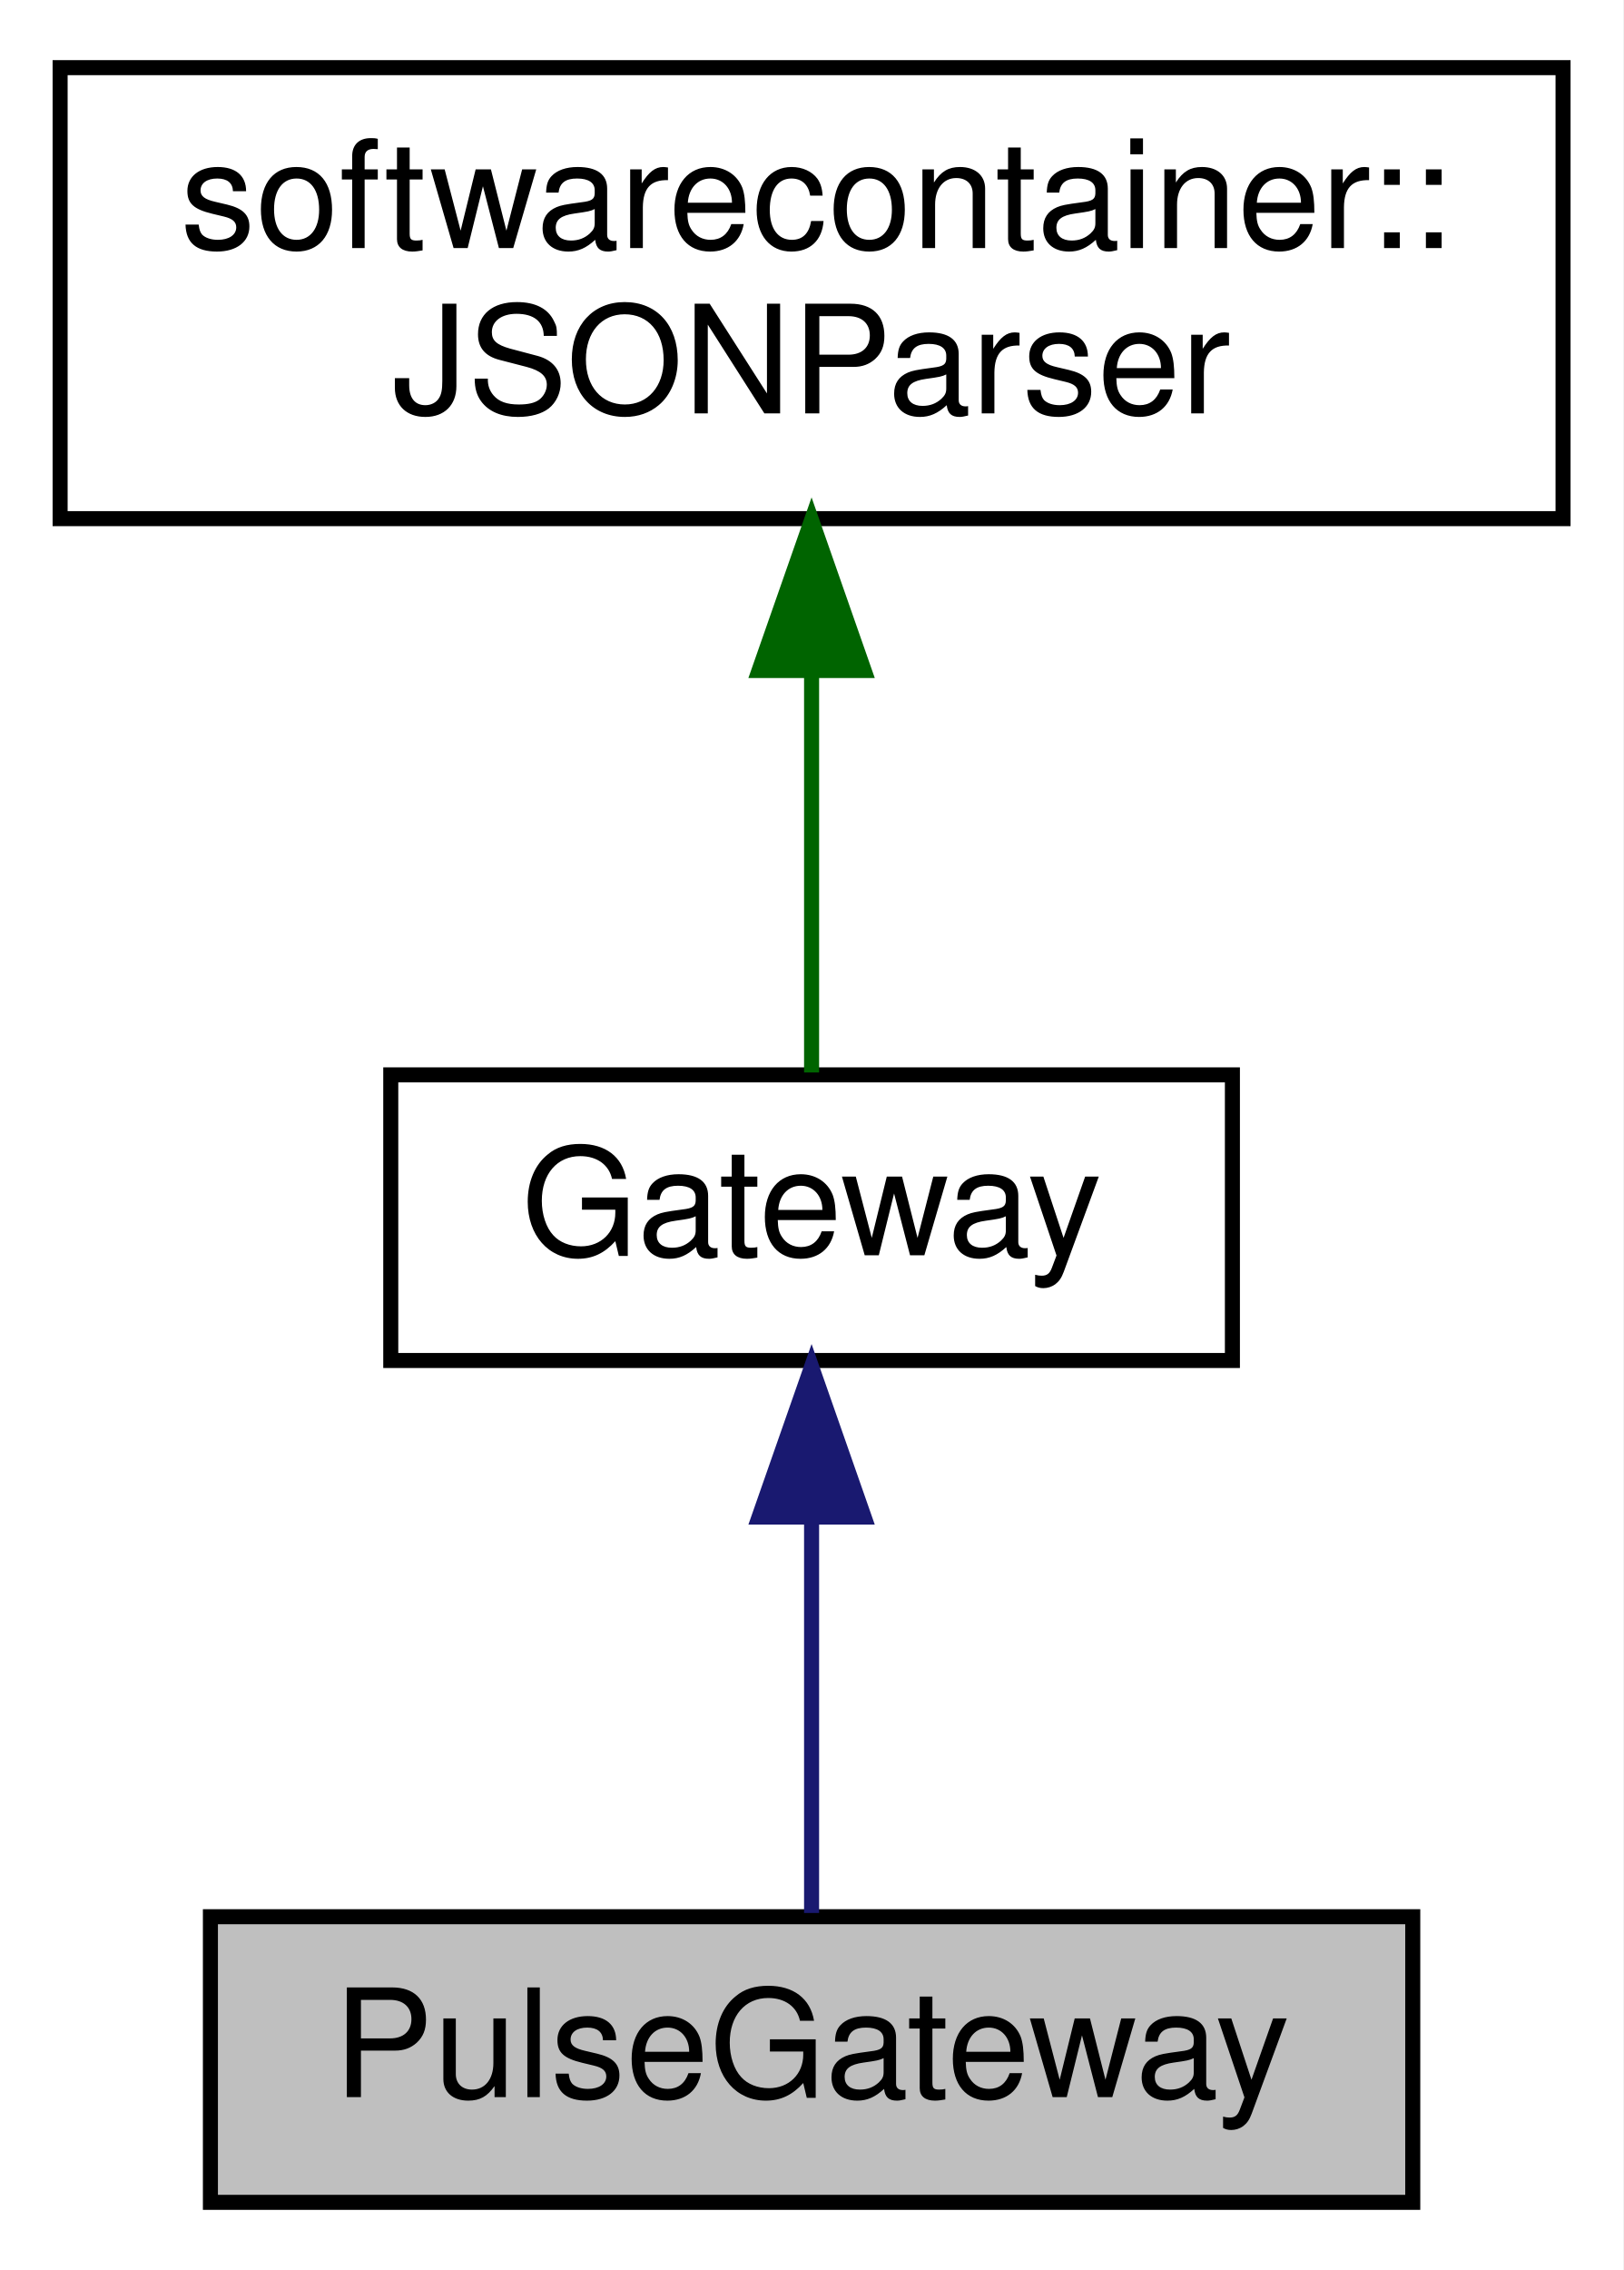
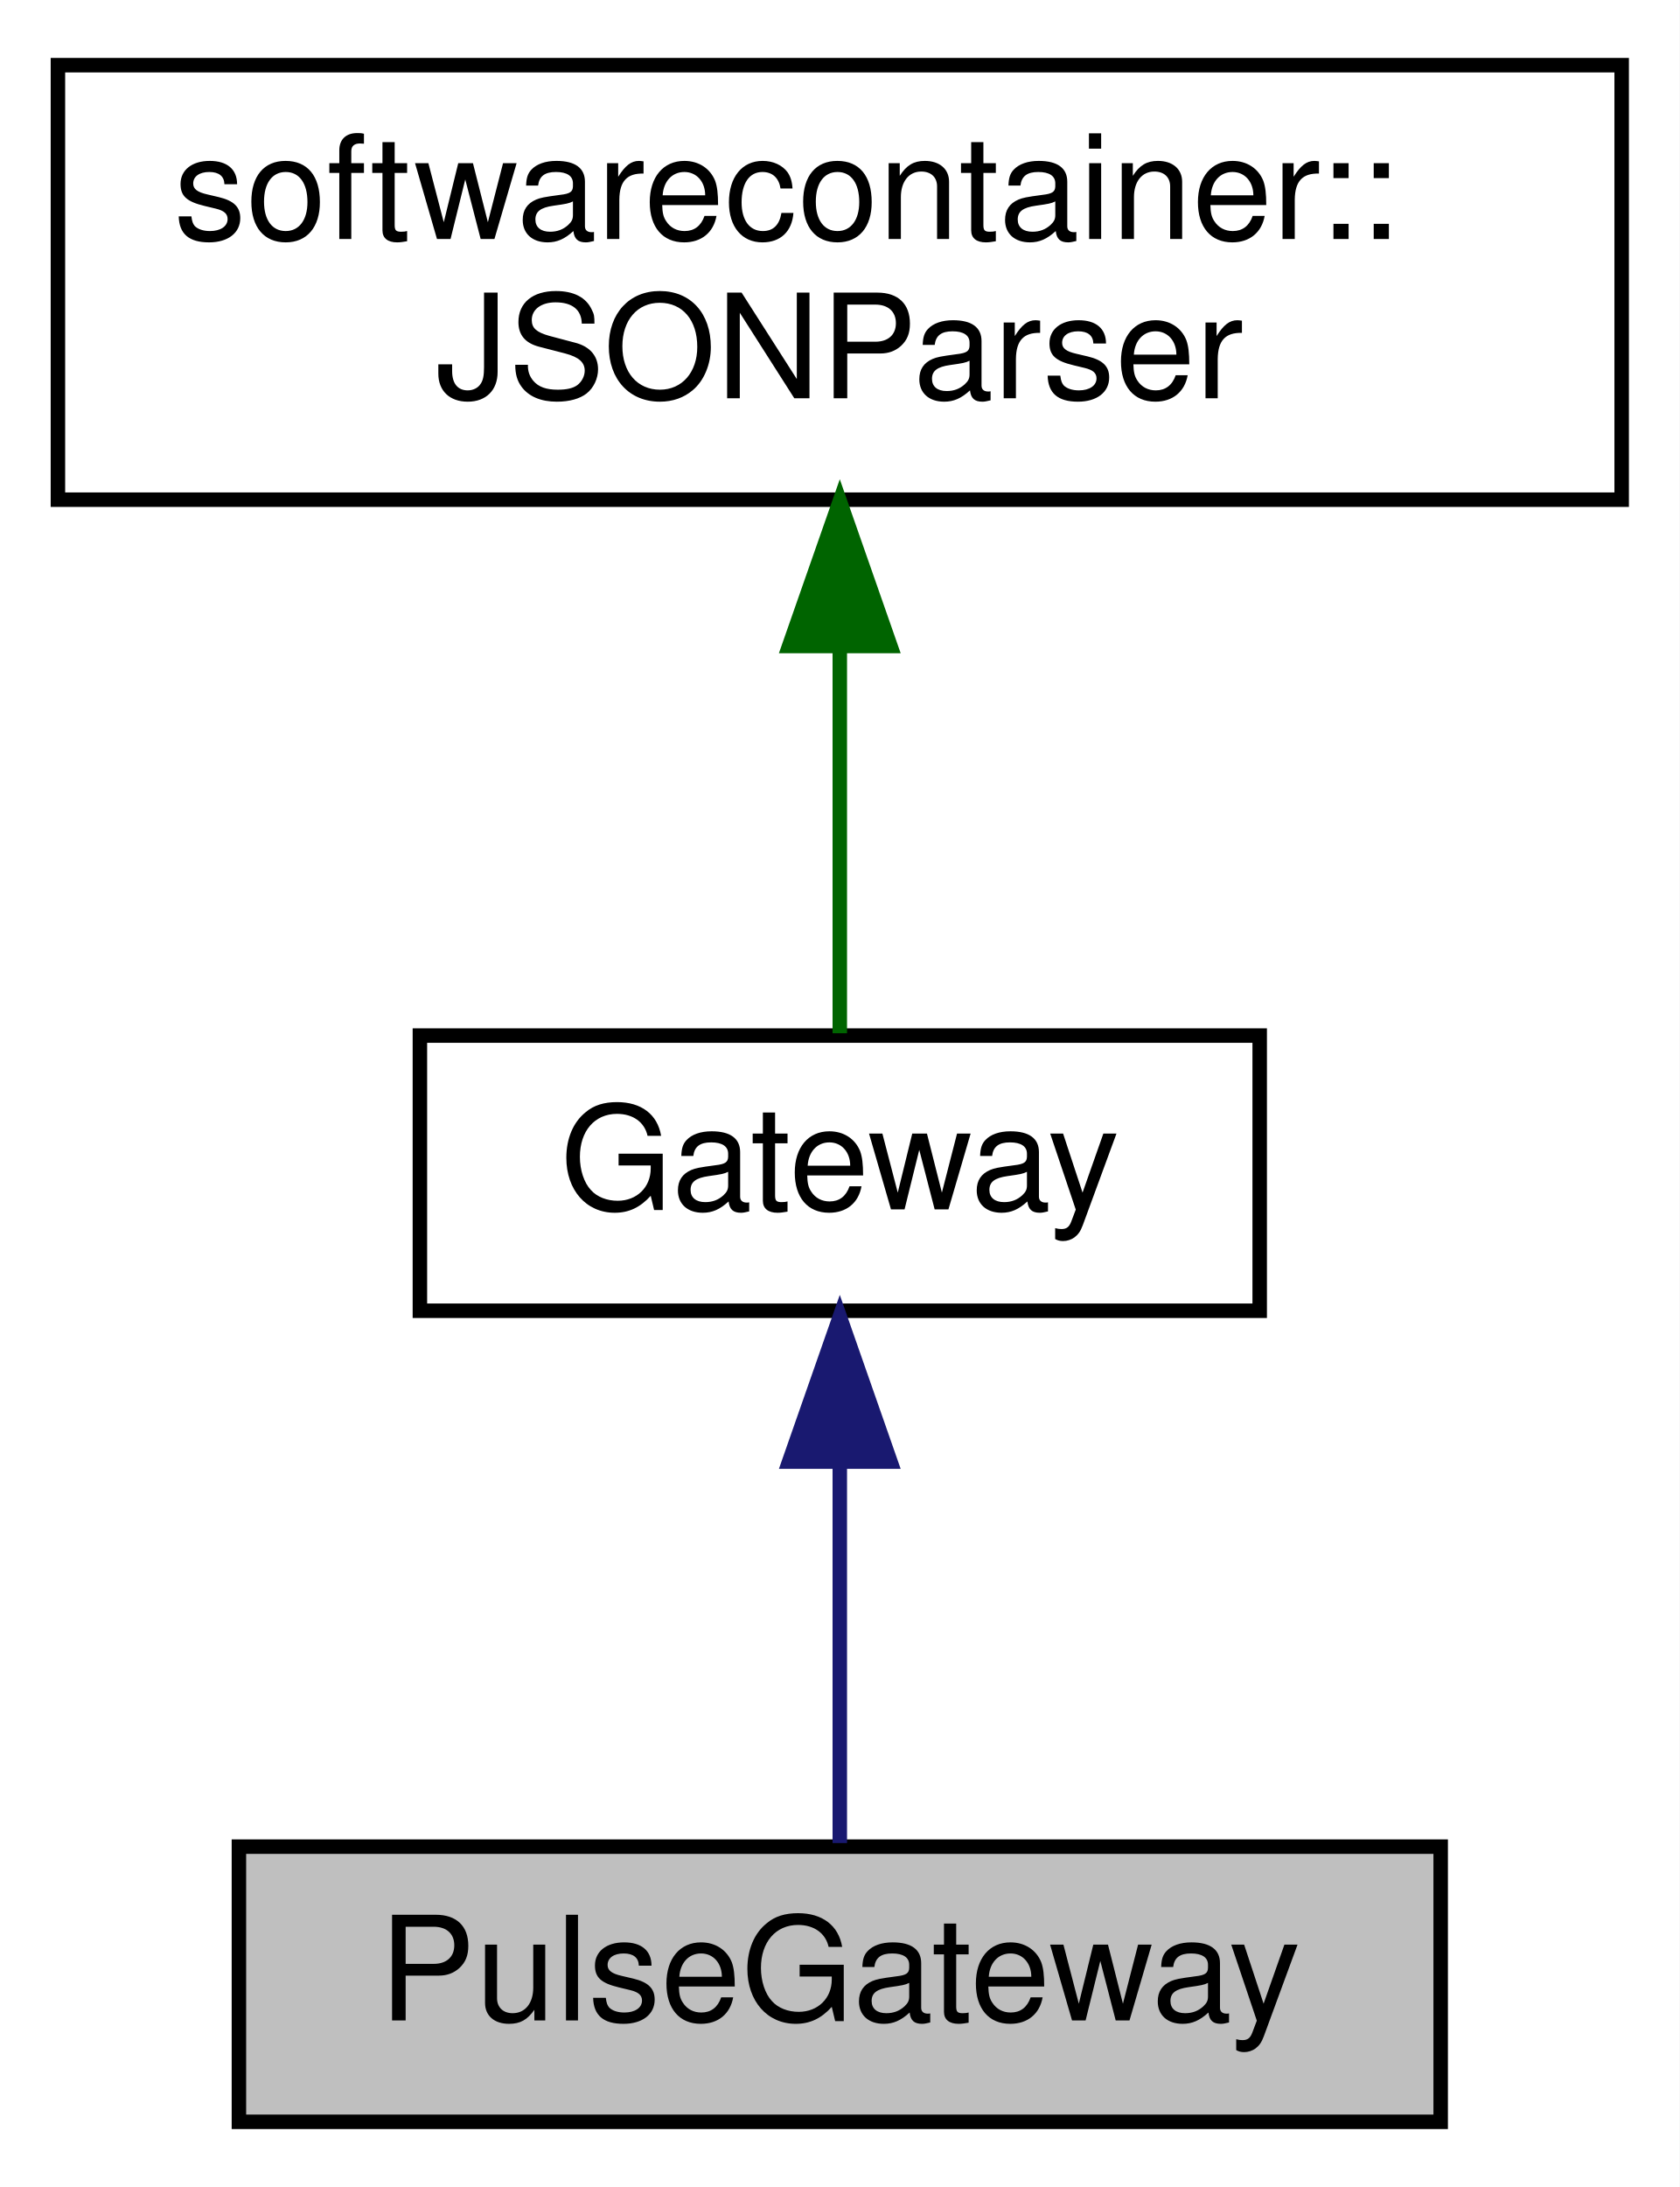
- <svg xmlns="http://www.w3.org/2000/svg" xmlns:xlink="http://www.w3.org/1999/xlink" width="108pt" height="151pt" viewBox="0.00 0.00 108.00 151.00">
+ <svg xmlns="http://www.w3.org/2000/svg" xmlns:xlink="http://www.w3.org/1999/xlink" width="116pt" height="151pt" viewBox="0.00 0.00 116.00 151.00">
  <g id="graph0" class="graph" transform="scale(1 1) rotate(0) translate(4 147)">
-     <polygon fill="white" stroke="none" points="-4,4 -4,-147 104,-147 104,4 -4,4" />
+     <polygon fill="white" stroke="none" points="-4,4 -4,-147 112,-147 112,4 -4,4" />
    <g id="node1" class="node">
-       <polygon fill="#bfbfbf" stroke="black" points="10,-0.5 10,-19.5 90,-19.5 90,-0.5 10,-0.5" />
-       <text text-anchor="middle" x="50" y="-7.5" font-family="Helvetica,sans-Serif" font-size="10.00">PulseGateway</text>
+       <polygon fill="#bfbfbf" stroke="black" points="12.5,-0.5 12.5,-19.5 95.5,-19.5 95.5,-0.5 12.5,-0.5" />
+       <text text-anchor="middle" x="54" y="-7.5" font-family="Helvetica,sans-Serif" font-size="10.00">PulseGateway</text>
    </g>
    <g id="node2" class="node">
      <g id="a_node2">
        <a xlink:href="class_gateway.html" target="_top" xlink:title="Gateway base class for SoftwareContainer. ">
-           <polygon fill="white" stroke="black" points="22,-56.5 22,-75.5 78,-75.5 78,-56.5 22,-56.5" />
-           <text text-anchor="middle" x="50" y="-63.5" font-family="Helvetica,sans-Serif" font-size="10.00">Gateway</text>
+           <polygon fill="white" stroke="black" points="25,-56.5 25,-75.5 83,-75.5 83,-56.5 25,-56.5" />
+           <text text-anchor="middle" x="54" y="-63.5" font-family="Helvetica,sans-Serif" font-size="10.00">Gateway</text>
        </a>
      </g>
    </g>
    <g id="edge1" class="edge">
-       <path fill="none" stroke="midnightblue" d="M50,-45.804C50,-36.91 50,-26.78 50,-19.751" />
-       <polygon fill="midnightblue" stroke="midnightblue" points="46.5,-46.083 50,-56.083 53.5,-46.083 46.5,-46.083" />
+       <path fill="none" stroke="midnightblue" d="M54,-45.804C54,-36.91 54,-26.78 54,-19.751" />
+       <polygon fill="midnightblue" stroke="midnightblue" points="50.5,-46.083 54,-56.083 57.5,-46.083 50.5,-46.083" />
    </g>
    <g id="node3" class="node">
      <g id="a_node3">
        <a xlink:href="classsoftwarecontainer_1_1_j_s_o_n_parser.html" target="_top" xlink:title="Convenience layer for the Jansson JSON parser. ">
-           <polygon fill="white" stroke="black" points="0,-112.5 0,-142.5 100,-142.5 100,-112.5 0,-112.5" />
+           <polygon fill="white" stroke="black" points="0,-112.5 0,-142.5 108,-142.5 108,-112.5 0,-112.5" />
          <text text-anchor="start" x="8" y="-130.5" font-family="Helvetica,sans-Serif" font-size="10.00">softwarecontainer::</text>
-           <text text-anchor="middle" x="50" y="-119.5" font-family="Helvetica,sans-Serif" font-size="10.00">JSONParser</text>
+           <text text-anchor="middle" x="54" y="-119.5" font-family="Helvetica,sans-Serif" font-size="10.00">JSONParser</text>
        </a>
      </g>
    </g>
    <g id="edge2" class="edge">
-       <path fill="none" stroke="darkgreen" d="M50,-102.289C50,-92.857 50,-82.655 50,-75.658" />
-       <polygon fill="darkgreen" stroke="darkgreen" points="46.5,-102.399 50,-112.399 53.5,-102.399 46.5,-102.399" />
+       <path fill="none" stroke="darkgreen" d="M54,-102.289C54,-92.857 54,-82.655 54,-75.658" />
+       <polygon fill="darkgreen" stroke="darkgreen" points="50.5,-102.399 54,-112.399 57.5,-102.399 50.5,-102.399" />
    </g>
  </g>
</svg>
